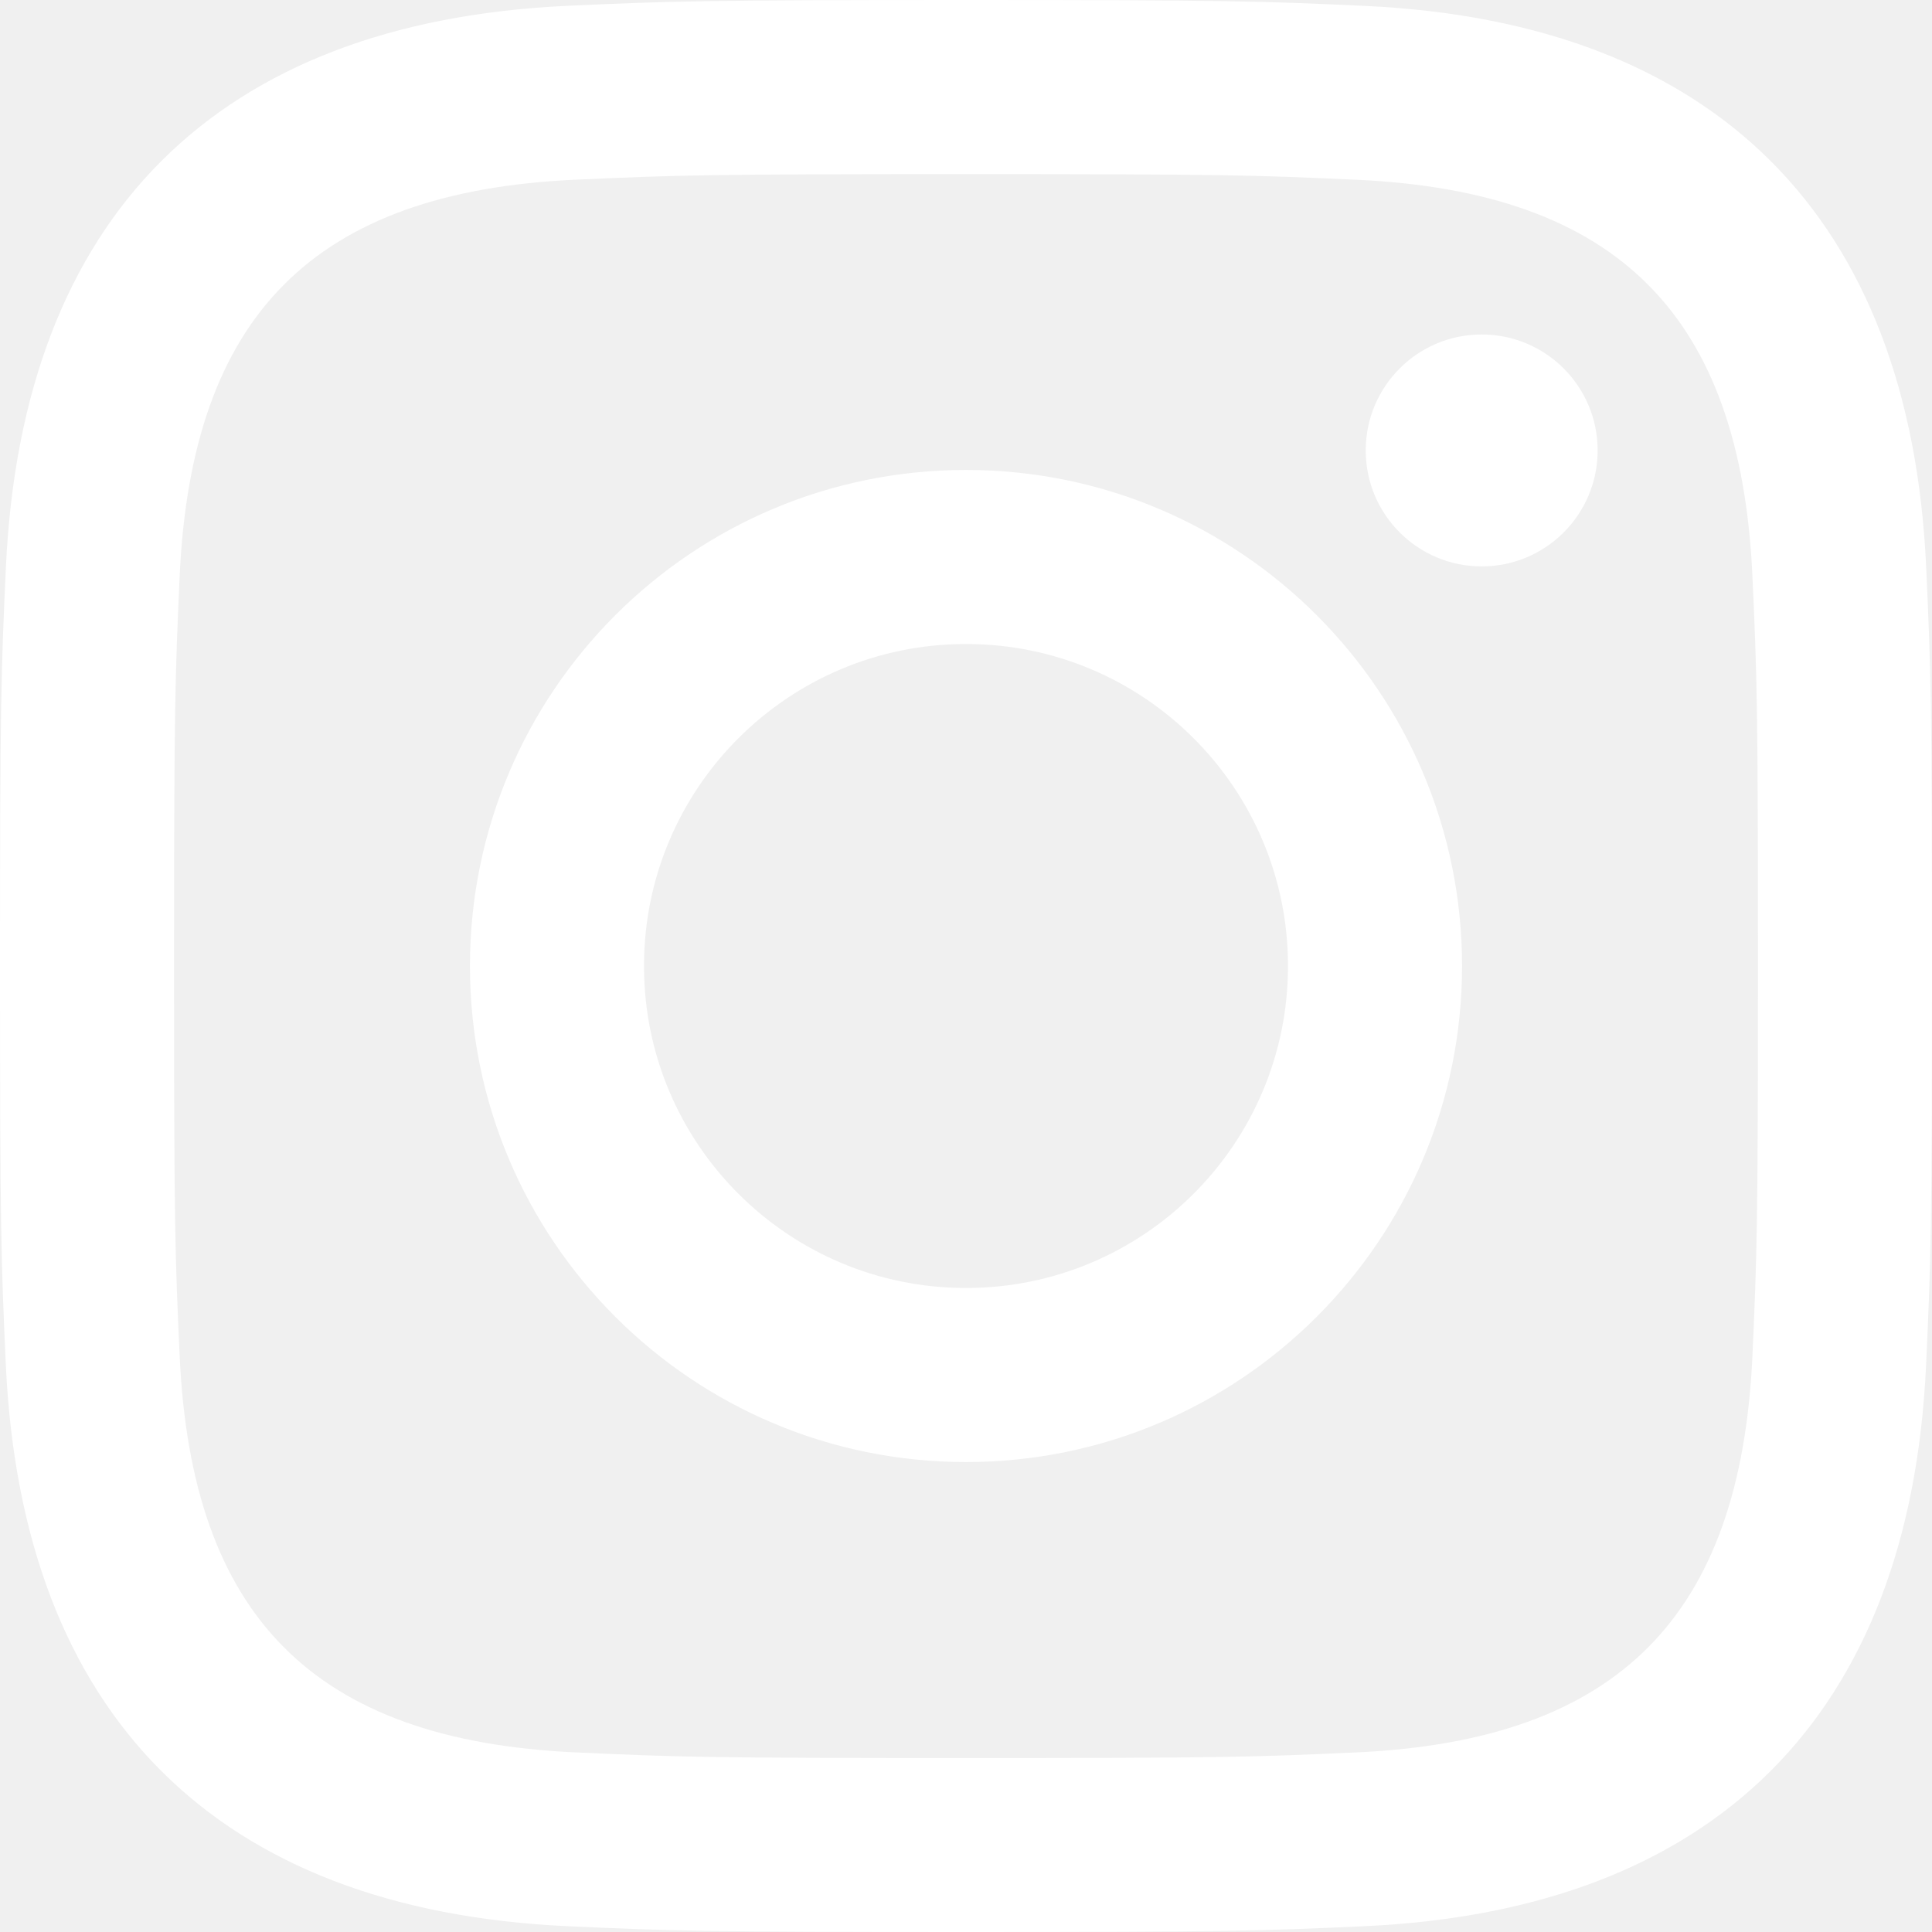
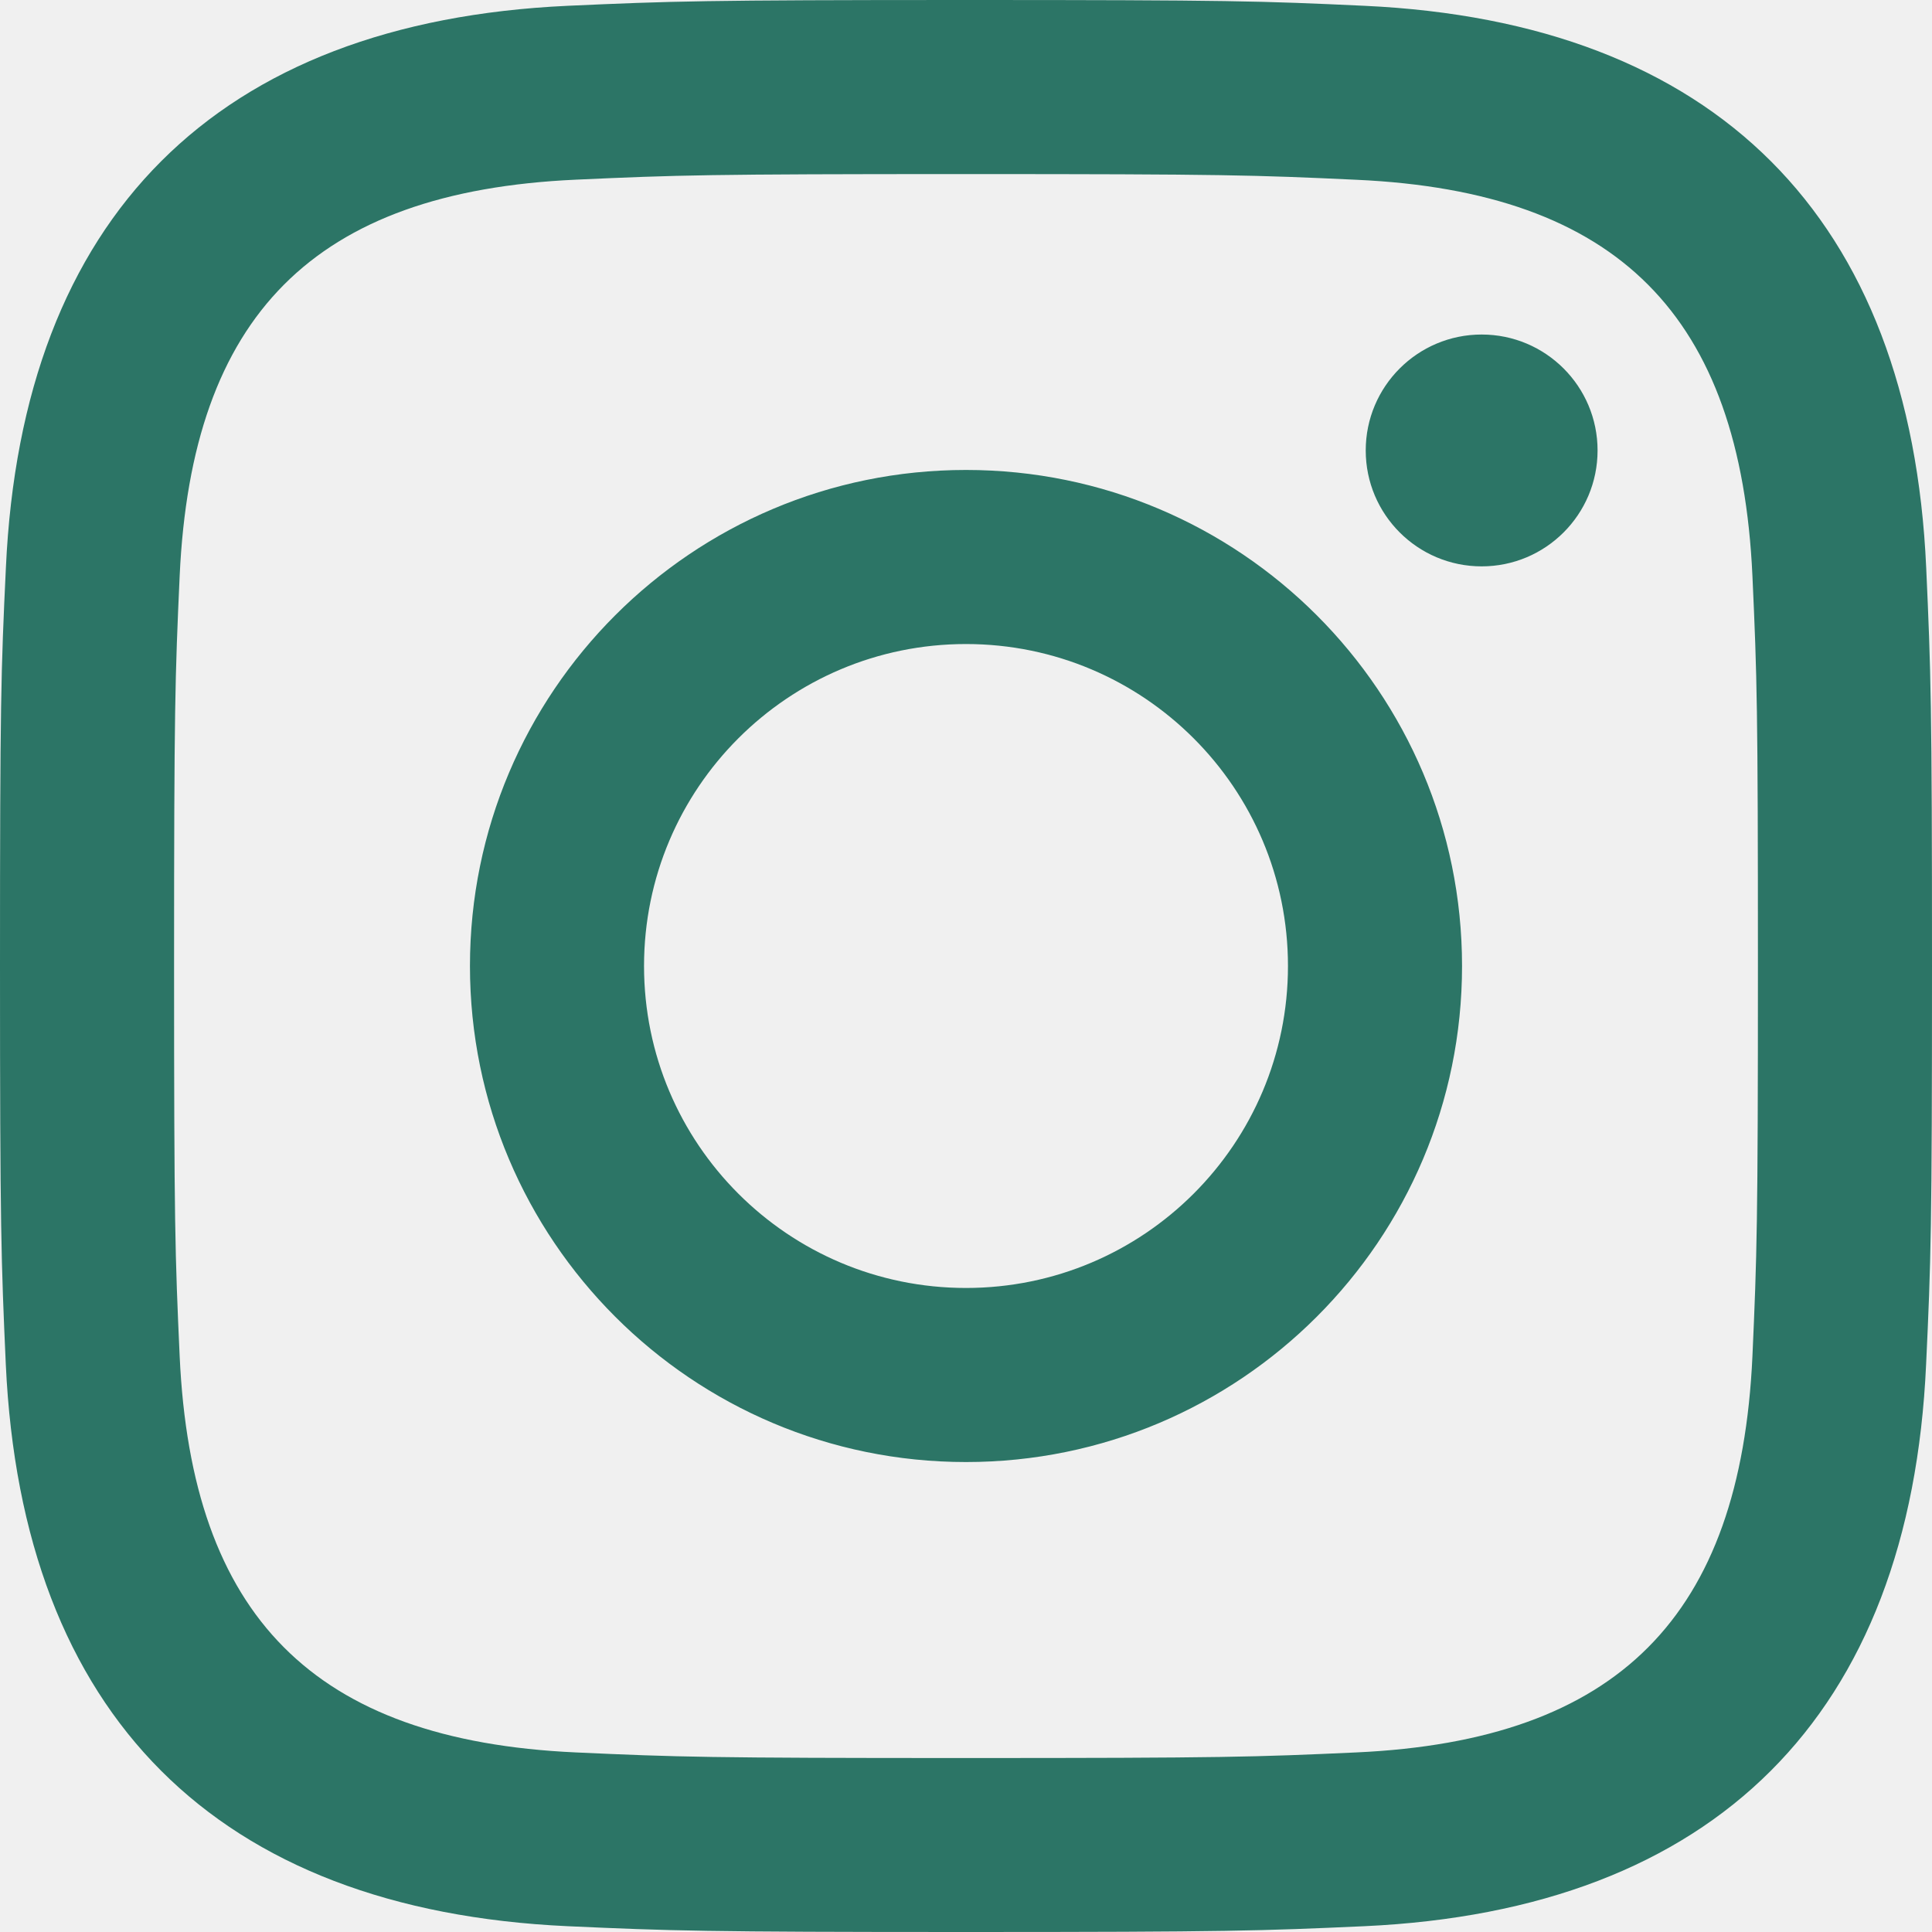
- <svg xmlns="http://www.w3.org/2000/svg" width="24" height="24">
-   <path d="M12 2.163c3.204 0 3.584.012 4.85.07 3.252.148 4.771 1.691 4.919 4.919.058 1.265.069 1.645.069 4.849 0 3.205-.012 3.584-.069 4.849-.149 3.225-1.664 4.771-4.919 4.919-1.266.058-1.644.07-4.85.07-3.204 0-3.584-.012-4.849-.07-3.26-.149-4.771-1.699-4.919-4.92-.058-1.265-.07-1.644-.07-4.849 0-3.204.013-3.583.07-4.849.149-3.227 1.664-4.771 4.919-4.919 1.266-.057 1.645-.069 4.849-.069zM12 0C8.741 0 8.333.014 7.053.072 2.695.272.273 2.69.073 7.052.014 8.333 0 8.741 0 12c0 3.259.014 3.668.072 4.948.2 4.358 2.618 6.78 6.98 6.98C8.333 23.986 8.741 24 12 24c3.259 0 3.668-.014 4.948-.072 4.354-.2 6.782-2.618 6.979-6.98.059-1.28.073-1.689.073-4.948 0-3.259-.014-3.667-.072-4.947-.196-4.354-2.617-6.78-6.979-6.98C15.668.014 15.259 0 12 0zm0 5.838a6.162 6.162 0 100 12.324 6.162 6.162 0 000-12.324zM12 16a4 4 0 110-8 4 4 0 010 8zm6.406-11.845a1.44 1.44 0 100 2.881 1.44 1.44 0 000-2.881z" fill="#FFF" fill-rule="nonzero" />
+ <svg xmlns="http://www.w3.org/2000/svg" width="20" height="20">
+   <path d="M10 1.802c2.67 0 2.987.01 4.042.059 2.71.123 3.975 1.409 4.099 4.099.048 1.054.057 1.37.057 4.04 0 2.672-.01 2.988-.057 4.042-.124 2.687-1.387 3.975-4.1 4.099-1.054.048-1.37.058-4.041.058-2.67 0-2.987-.01-4.04-.058-2.718-.124-3.977-1.416-4.1-4.1-.048-1.054-.058-1.37-.058-4.041 0-2.67.01-2.986.058-4.04.124-2.69 1.387-3.977 4.1-4.1 1.054-.048 1.37-.058 4.04-.058zM10 0C7.284 0 6.944.012 5.877.06 2.246.227.227 2.242.061 5.877.01 6.944 0 7.284 0 10s.012 3.057.06 4.123c.167 3.632 2.182 5.65 5.817 5.817 1.067.048 1.407.06 4.123.06s3.057-.012 4.123-.06c3.629-.167 5.652-2.182 5.816-5.817.05-1.066.061-1.407.061-4.123s-.012-3.056-.06-4.122C19.777 2.249 17.76.228 14.124.06 13.057.01 12.716 0 10 0zm0 4.865a5.135 5.135 0 100 10.27 5.135 5.135 0 000-10.27zm0 8.468a3.333 3.333 0 110-6.666 3.333 3.333 0 010 6.666zm5.338-9.87a1.2 1.2 0 100 2.4 1.2 1.2 0 000-2.4z" fill="#2C7566" fill-rule="nonzero" />
</svg>
